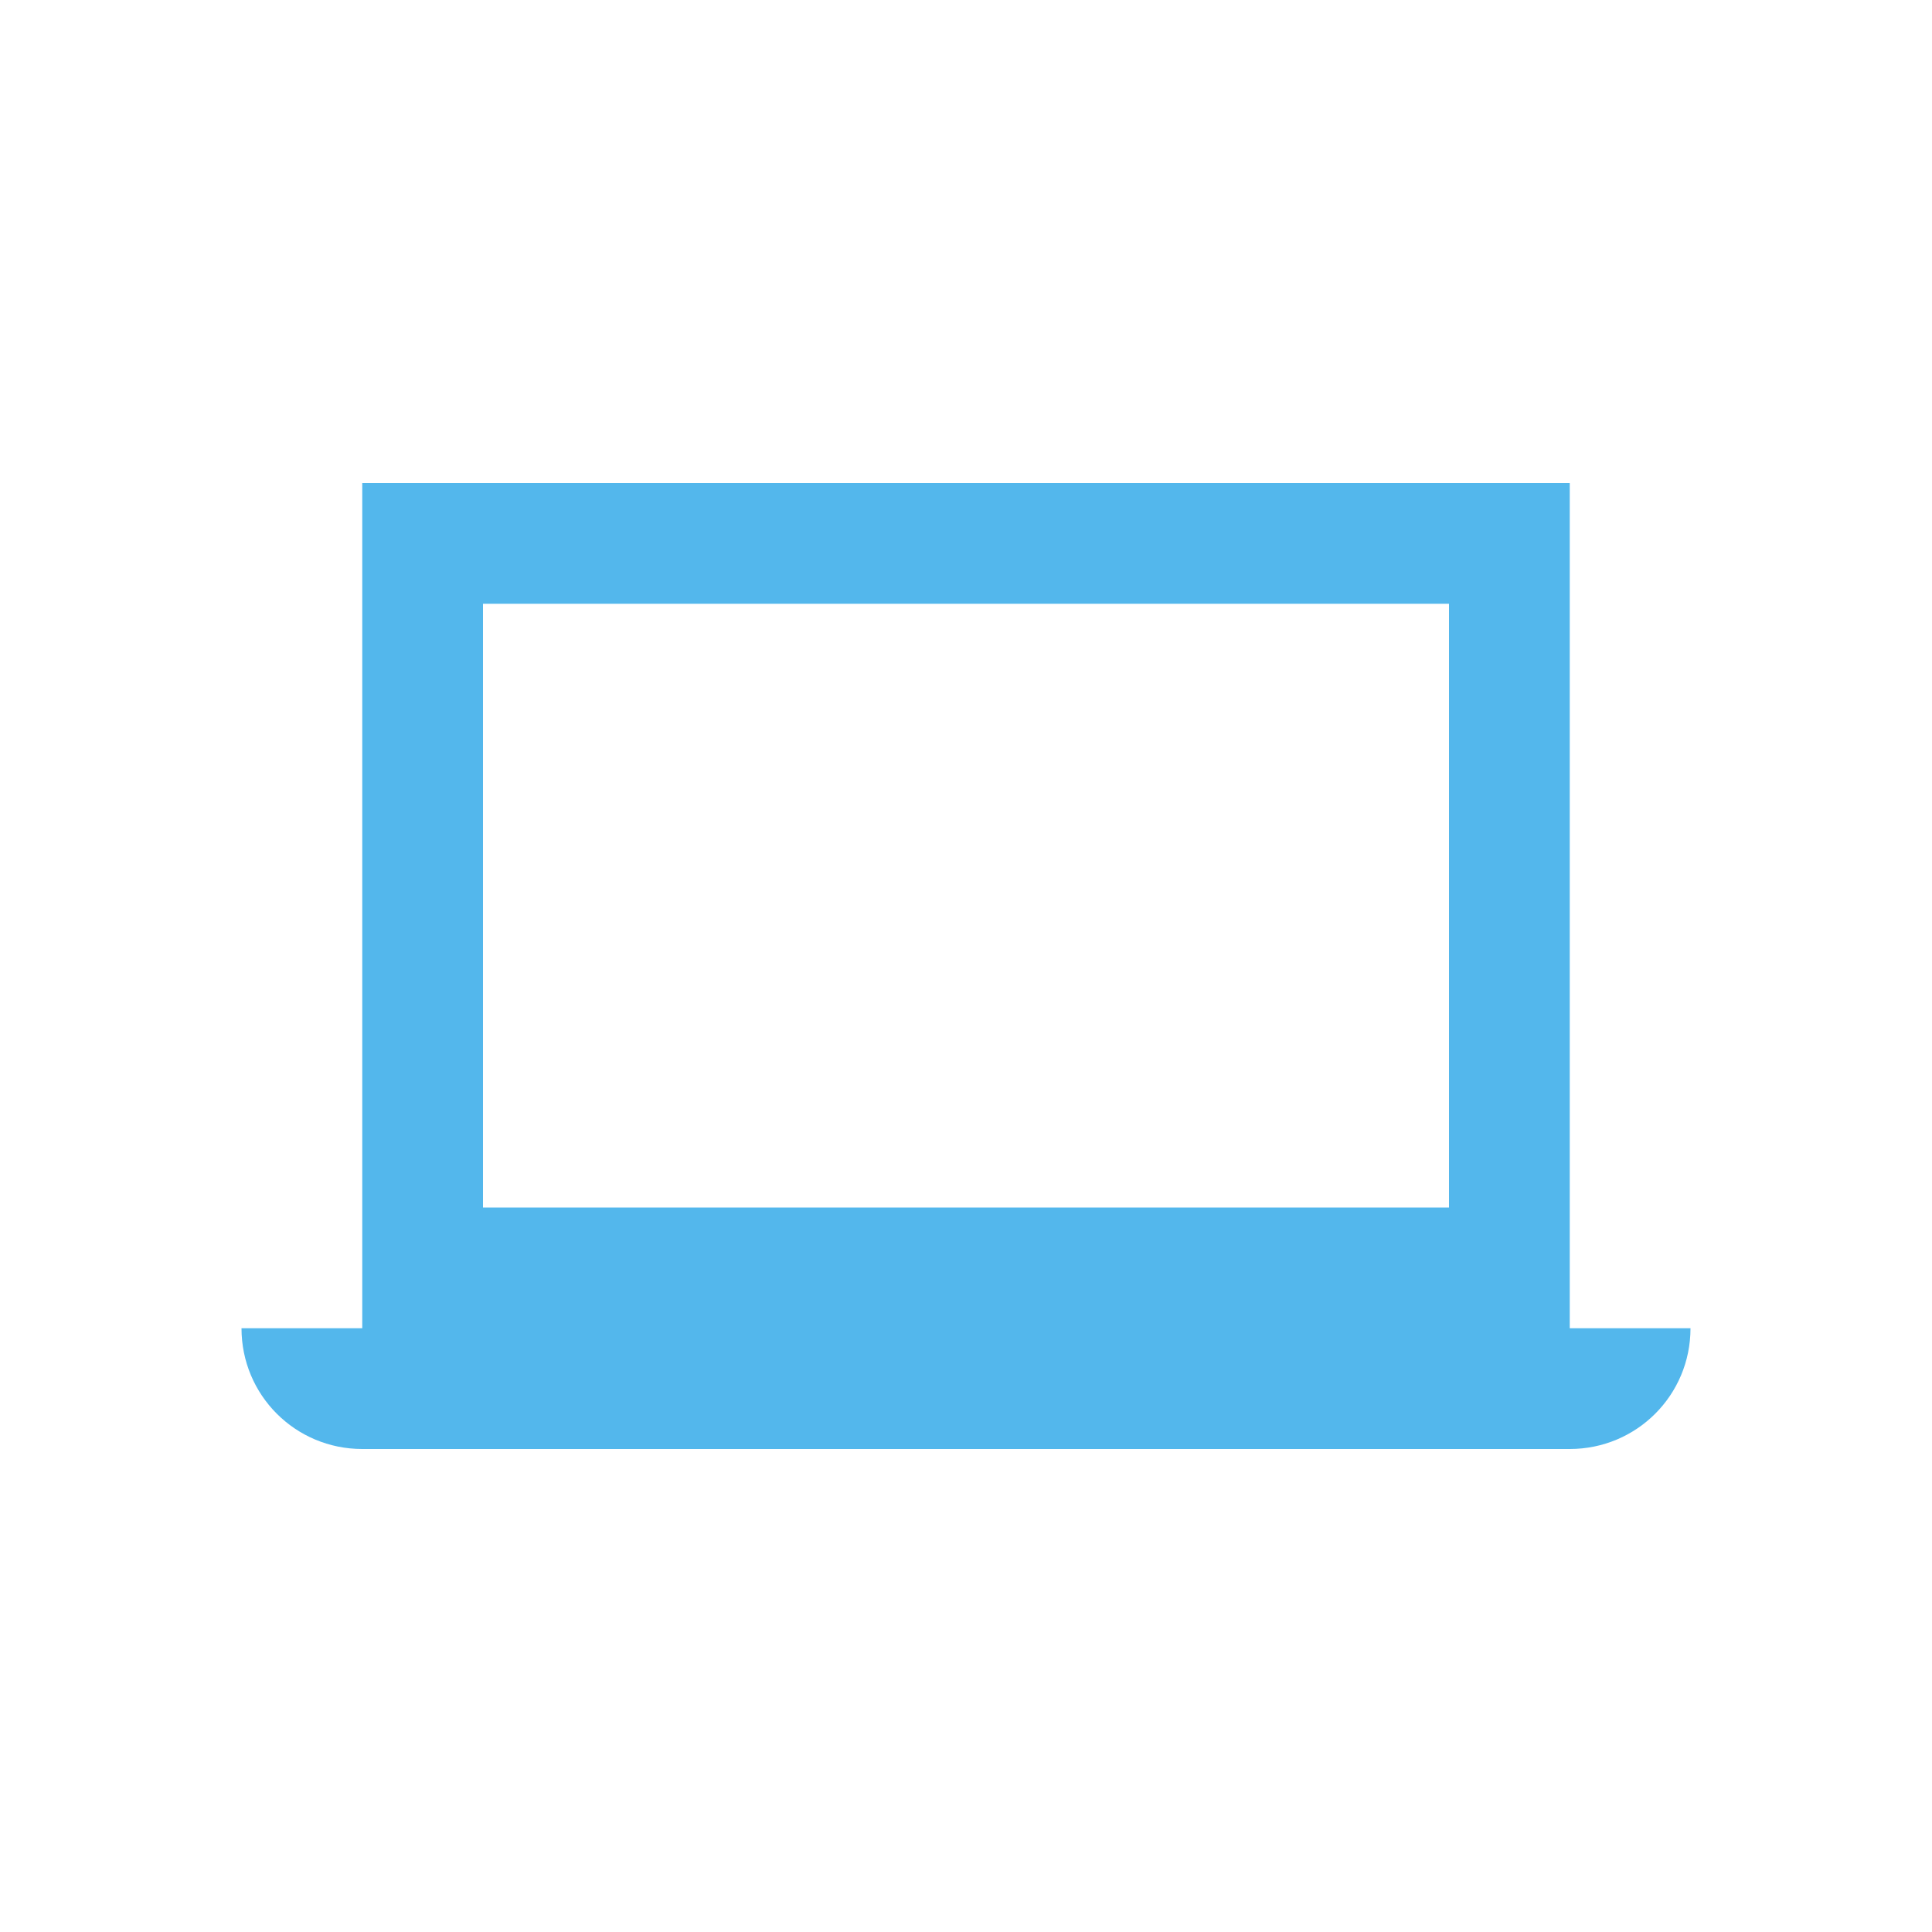
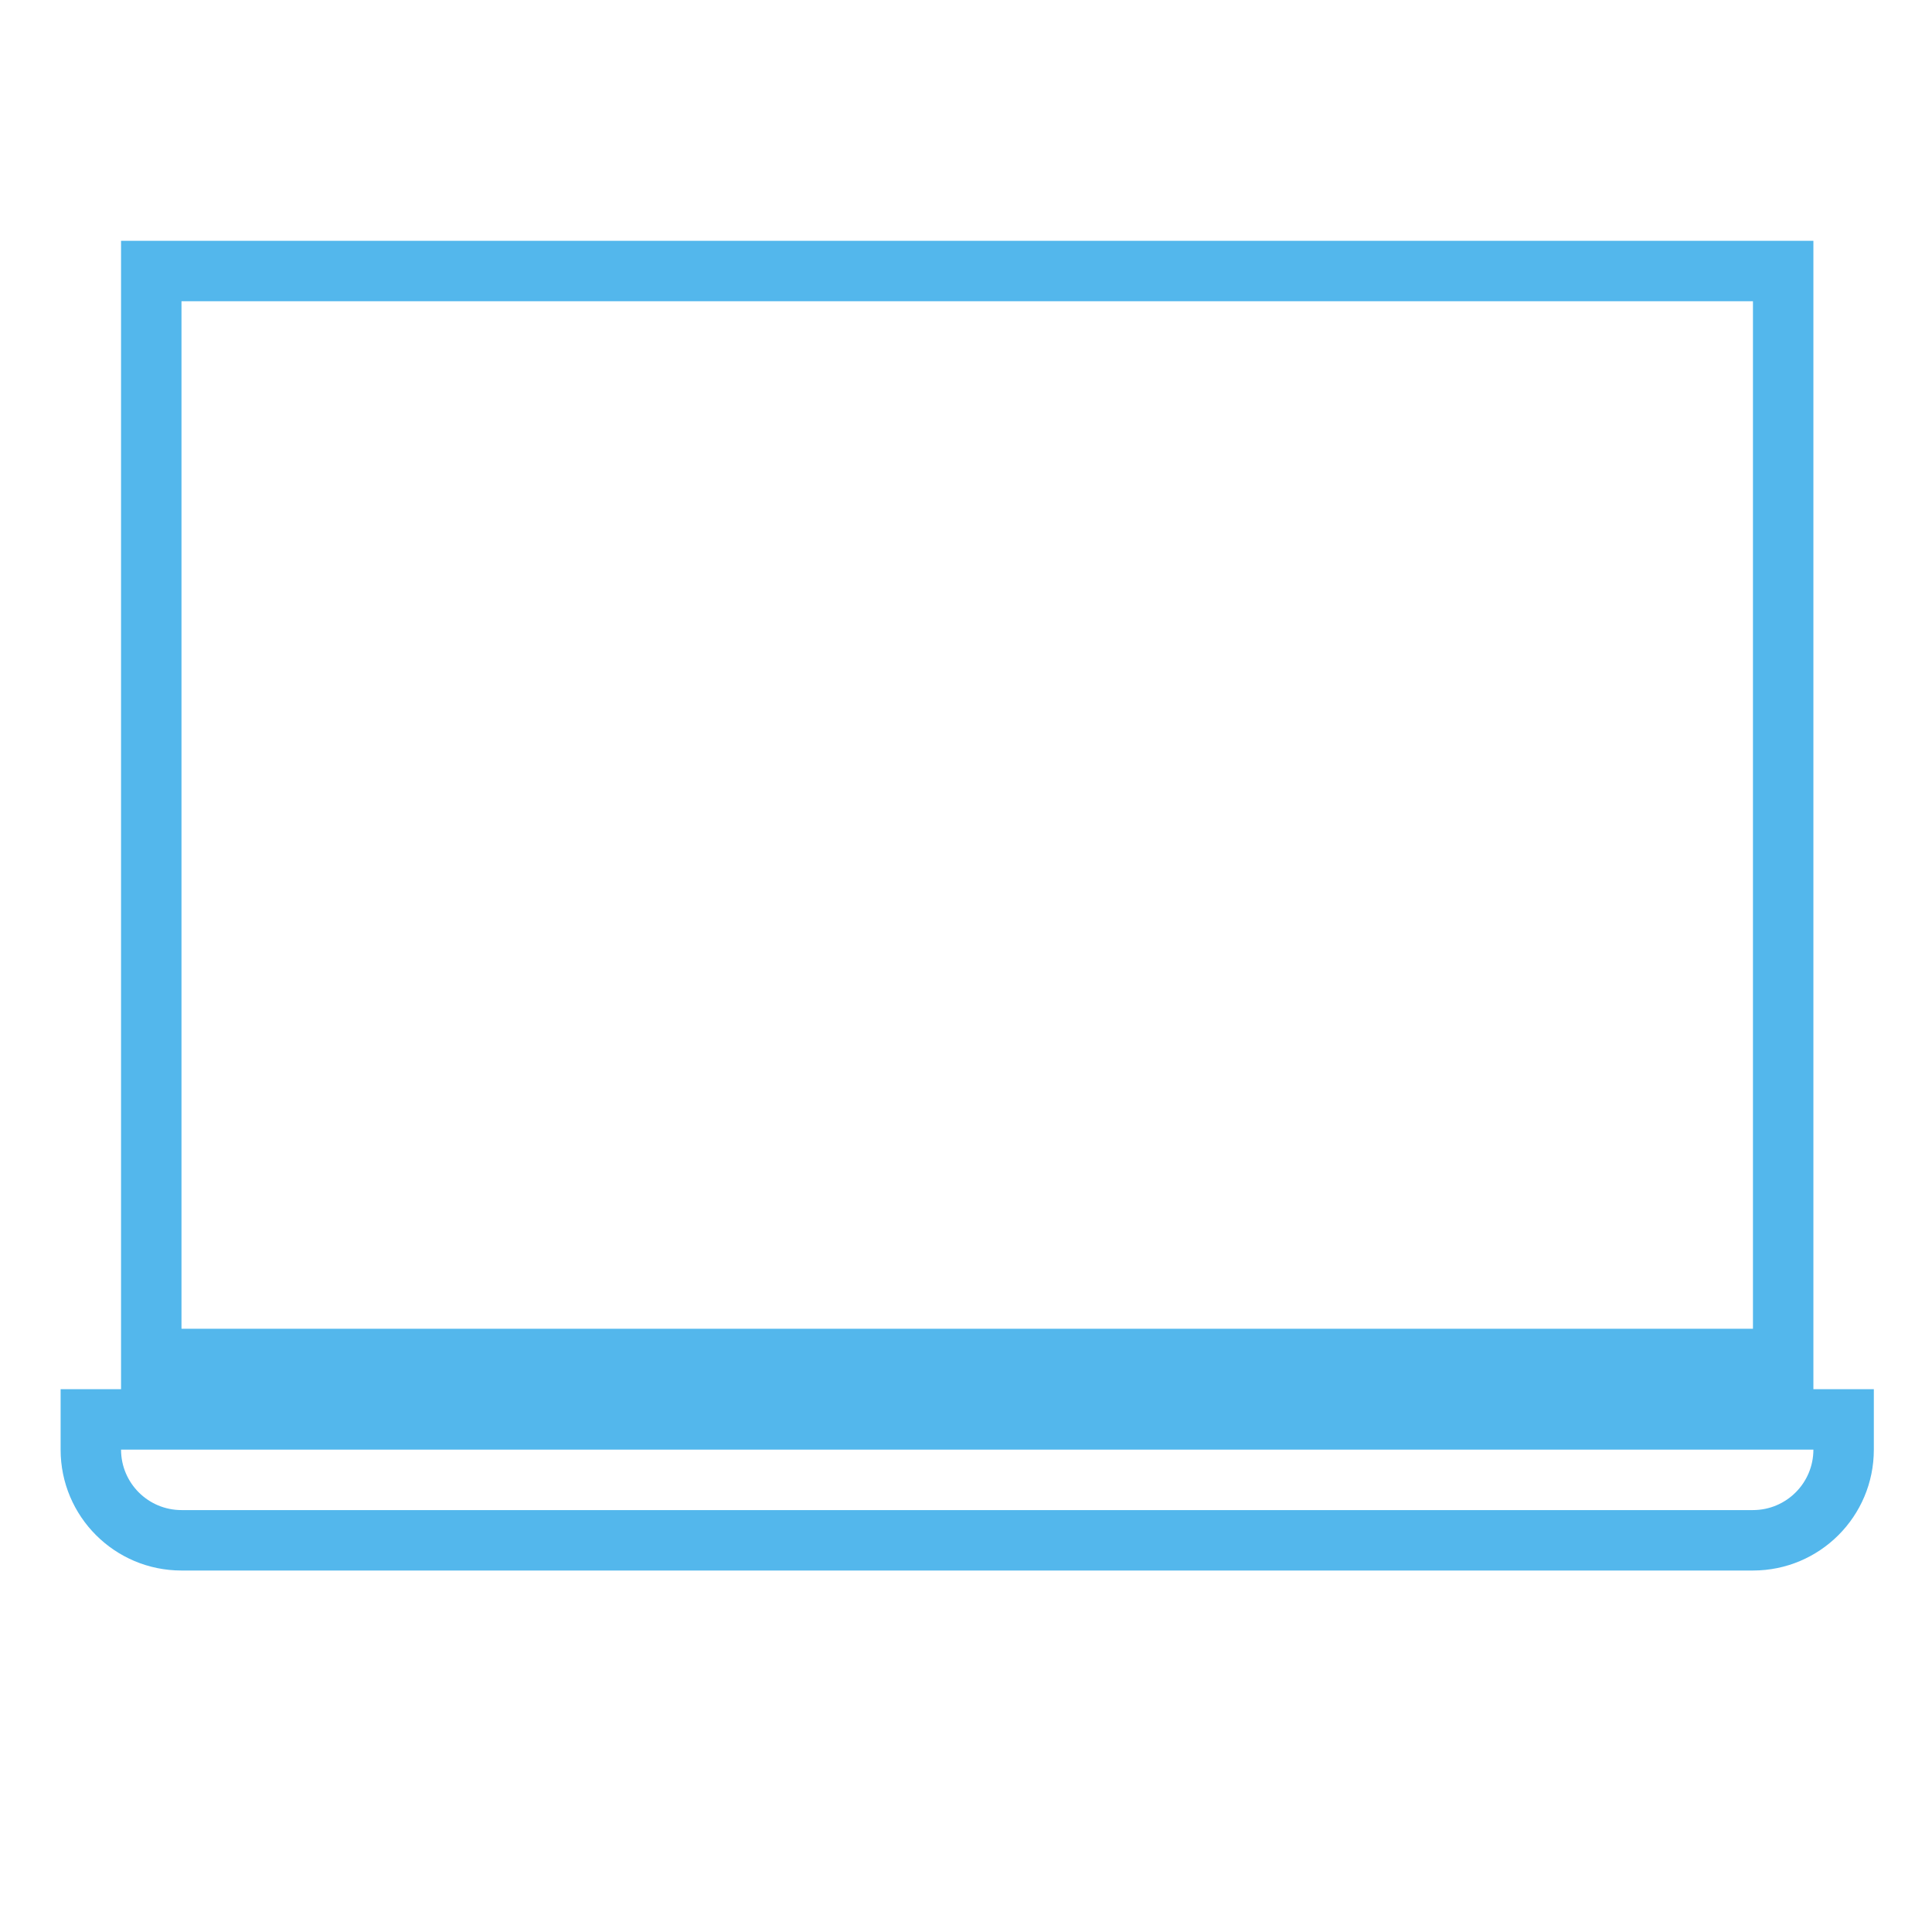
- <svg xmlns="http://www.w3.org/2000/svg" viewBox="0 0 16 16">
-   <defs id="defs3051" color="#53b7ec" fill="#53b7ec" style="">
-     <style type="text/css" id="current-color-scheme">
+ <svg xmlns="http://www.w3.org/2000/svg" id="svg6" version="1.1" viewBox="0 0 16 16">
+   <defs style="" fill="#53b7ec" color="#53b7ec" id="defs3051">
+     <style id="current-color-scheme" type="text/css">
      .ColorScheme-Text {
        color:#232629;
      }
      </style>
  </defs>
-   <path style="" d="M 3 4 L 3 11 L 2 11 C 2 11.554 2.446 12 3 12 L 13 12 C 13.554 12 14 11.554 14 11 L 13 11 L 13 4 L 3 4 z M 4 5 L 12 5 L 12 10 L 4 10 L 4 5 z " class="ColorScheme-Text" color="#53b7ec" fill="#53b7ec" />
+   <g transform="matrix(0.5460491,0,0,0.5460491,-133.9626,-564.4566)" id="computer-laptop">
+     <rect style="opacity:0.01;fill:#31363b;fill-opacity:0.004;stroke:none" id="rect3026" width="29.333" height="29.333" x="245.333" y="1033.696" />
+     <path id="path3028" transform="matrix(0.9166655,0,0,0.9166655,210.5,1033.696)" d="m 40,4 -4e-6,19 h -1 L 39,24 c 4e-6,1.105 0.895,2 2,2 h 26 c 1.105,0 2,-0.895 2,-2 v -1 l -1,-9e-6 L 68,4 Z m 1,1 H 67 V 22 H 41 Z m -1,19 h 28 c 0,0.552 -0.448,1 -1,1 H 41 c -0.552,0 -1,-0.448 -1,-1 z" class="ColorScheme-Text" style="fill:#53b7ec;fill-opacity:1;stroke:none" />
+   </g>
</svg>
